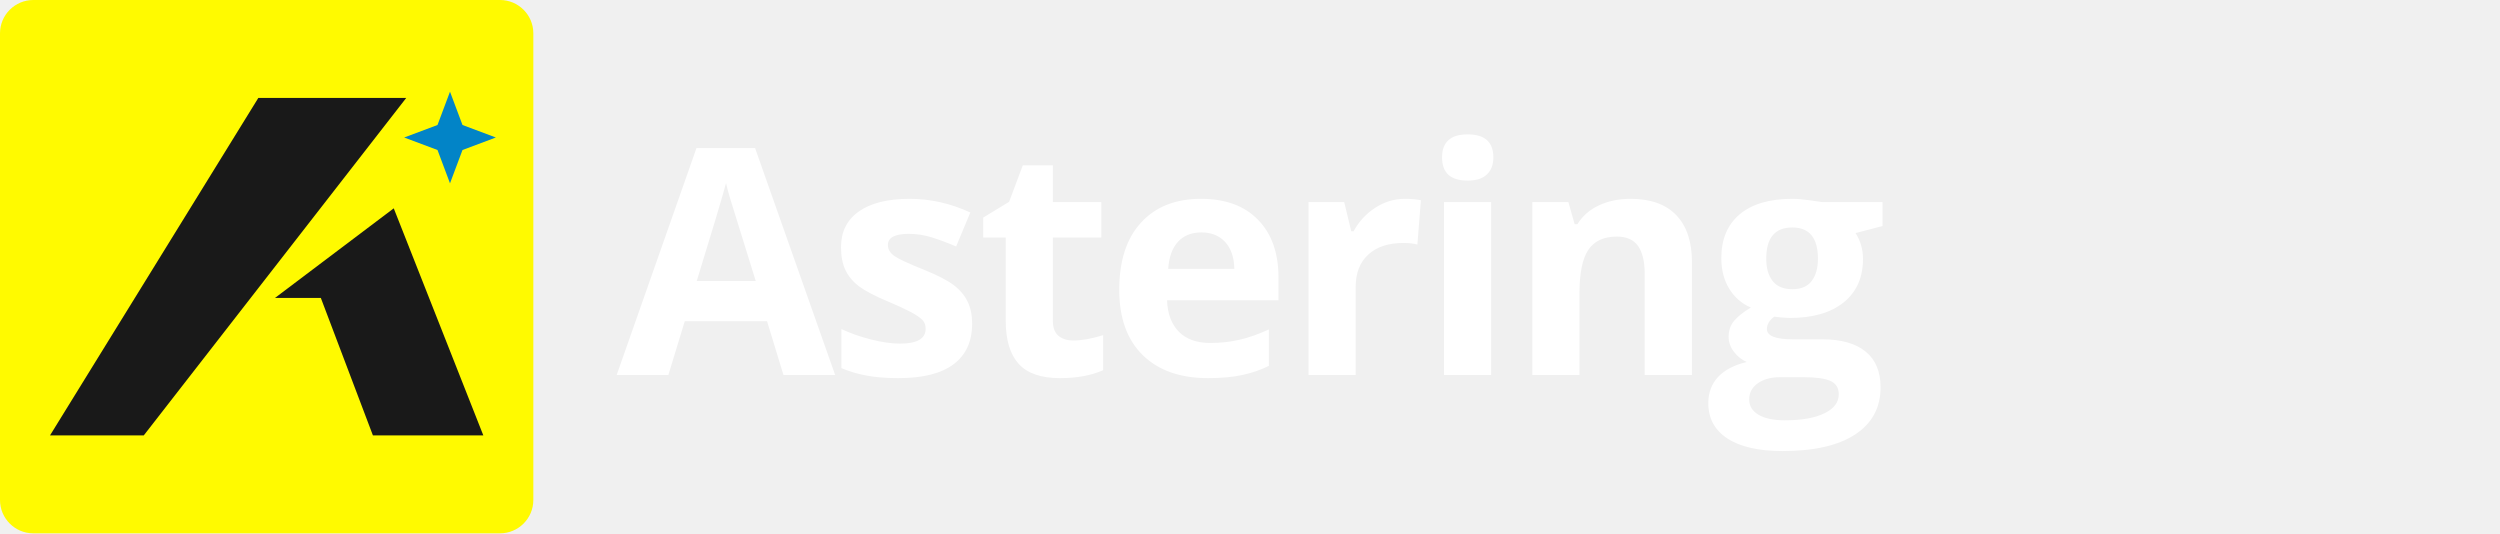
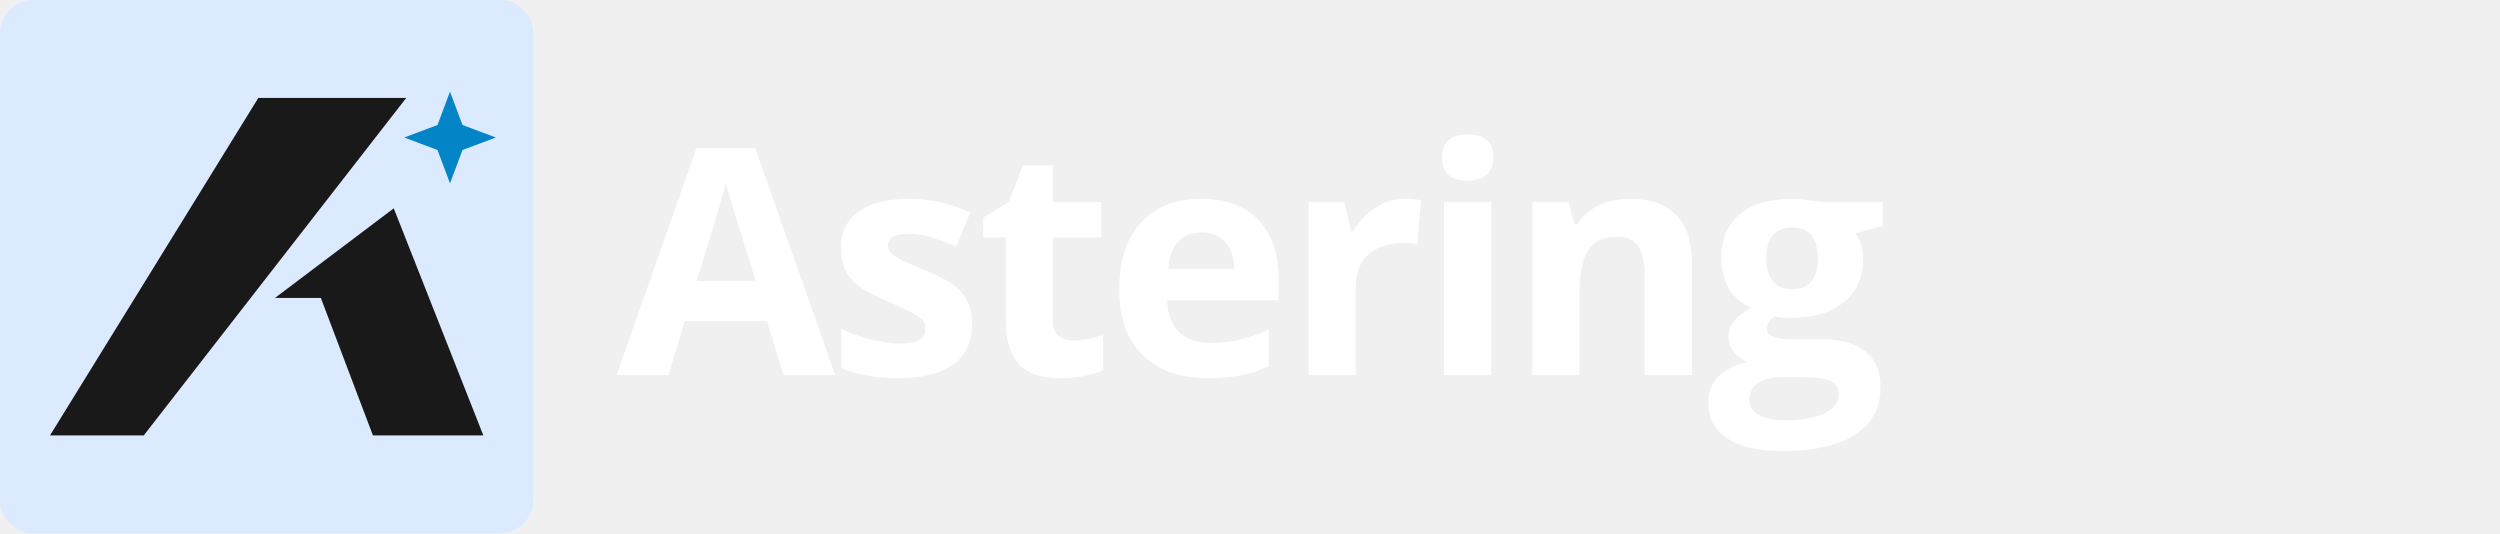
<svg xmlns="http://www.w3.org/2000/svg" role="img" viewBox="0 0 300 64" width="300" height="64">
-   <rect width="64" height="64" rx="4" fill="#fffa00" />
+   <rect width="64" height="64" rx="4" fill="#dbeafe" />
  <g color="#191919" fill="currentColor" transform="matrix(0.25 0 0 0.25 0 0)">
    <path fill="currentColor" d="M24 209 124 47H195L69 209Z" />
    <path fill="currentColor" d="m132 143 57-43 43 109h-53l-25-66Z" />
    <path fill="#0284c7" data-brand-accent="starlight" d="M216 44 222 60 238 66 222 72 216 88 210 72 194 66 210 60Z" />
  </g>
  <text x="74" y="45" fill="#fff" font-family="'Open Sans',system-ui,sans-serif" font-size="38" font-weight="700" letter-spacing="-1">Astering</text>
</svg>
